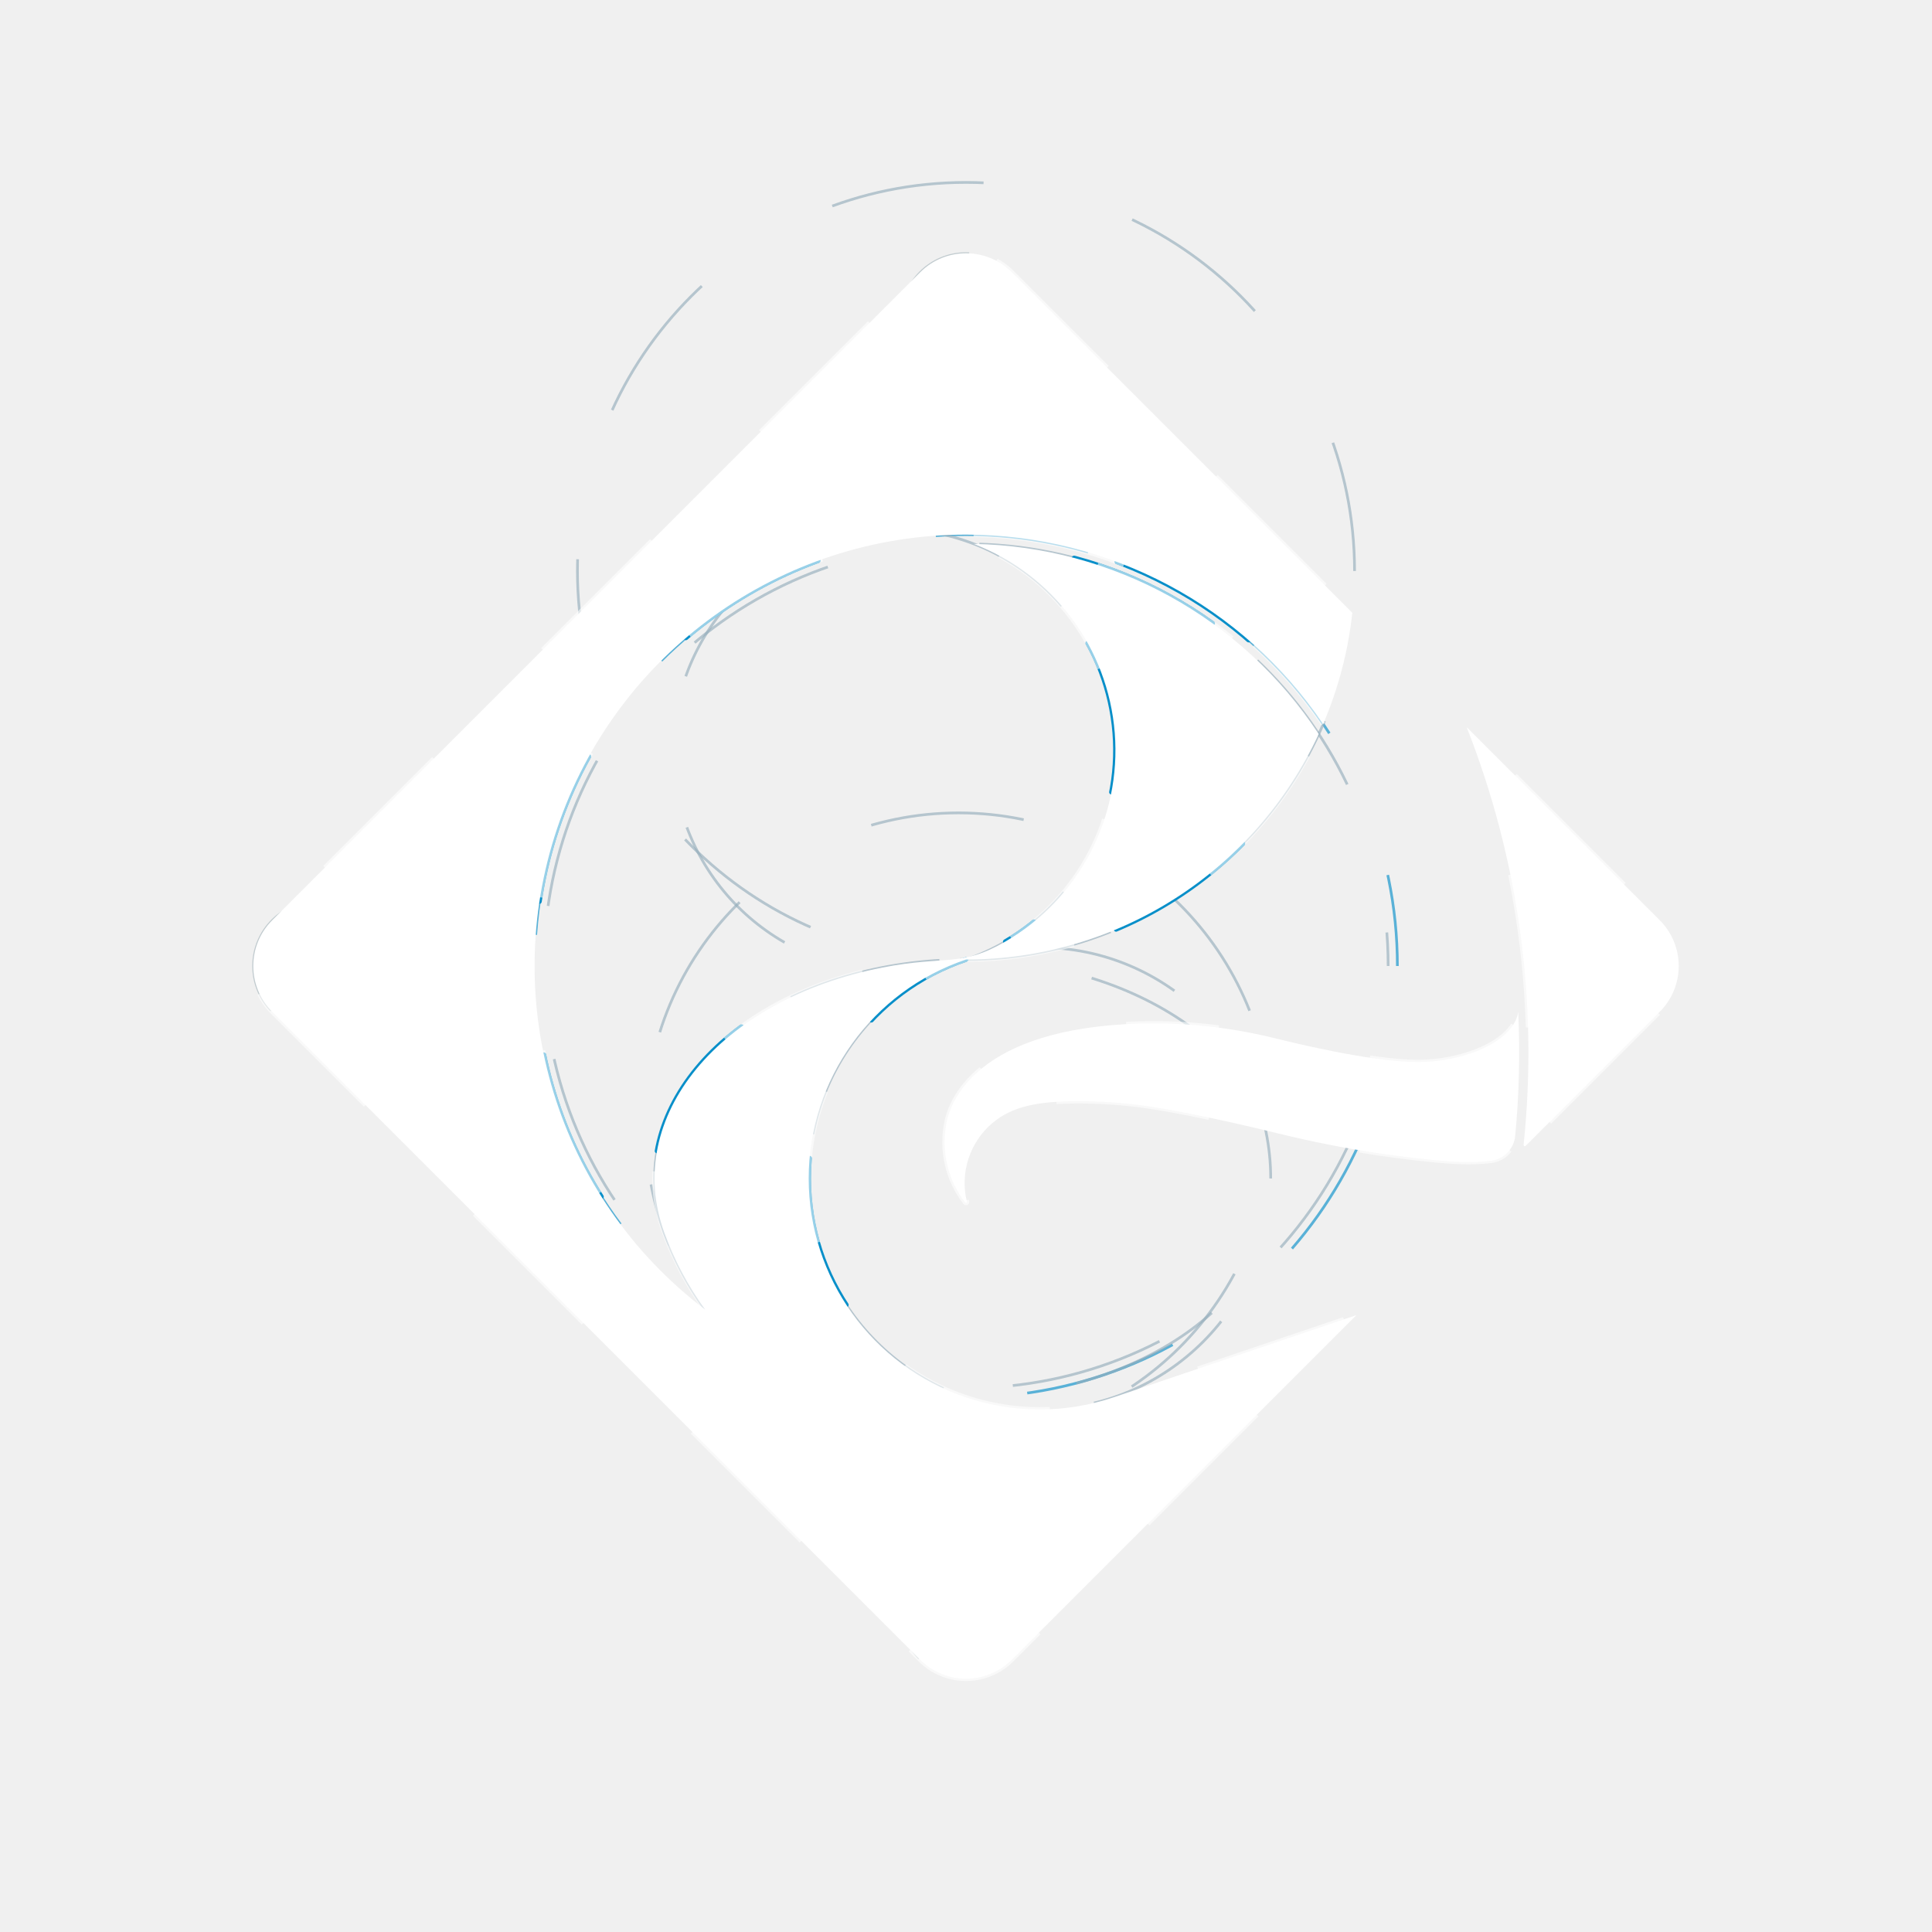
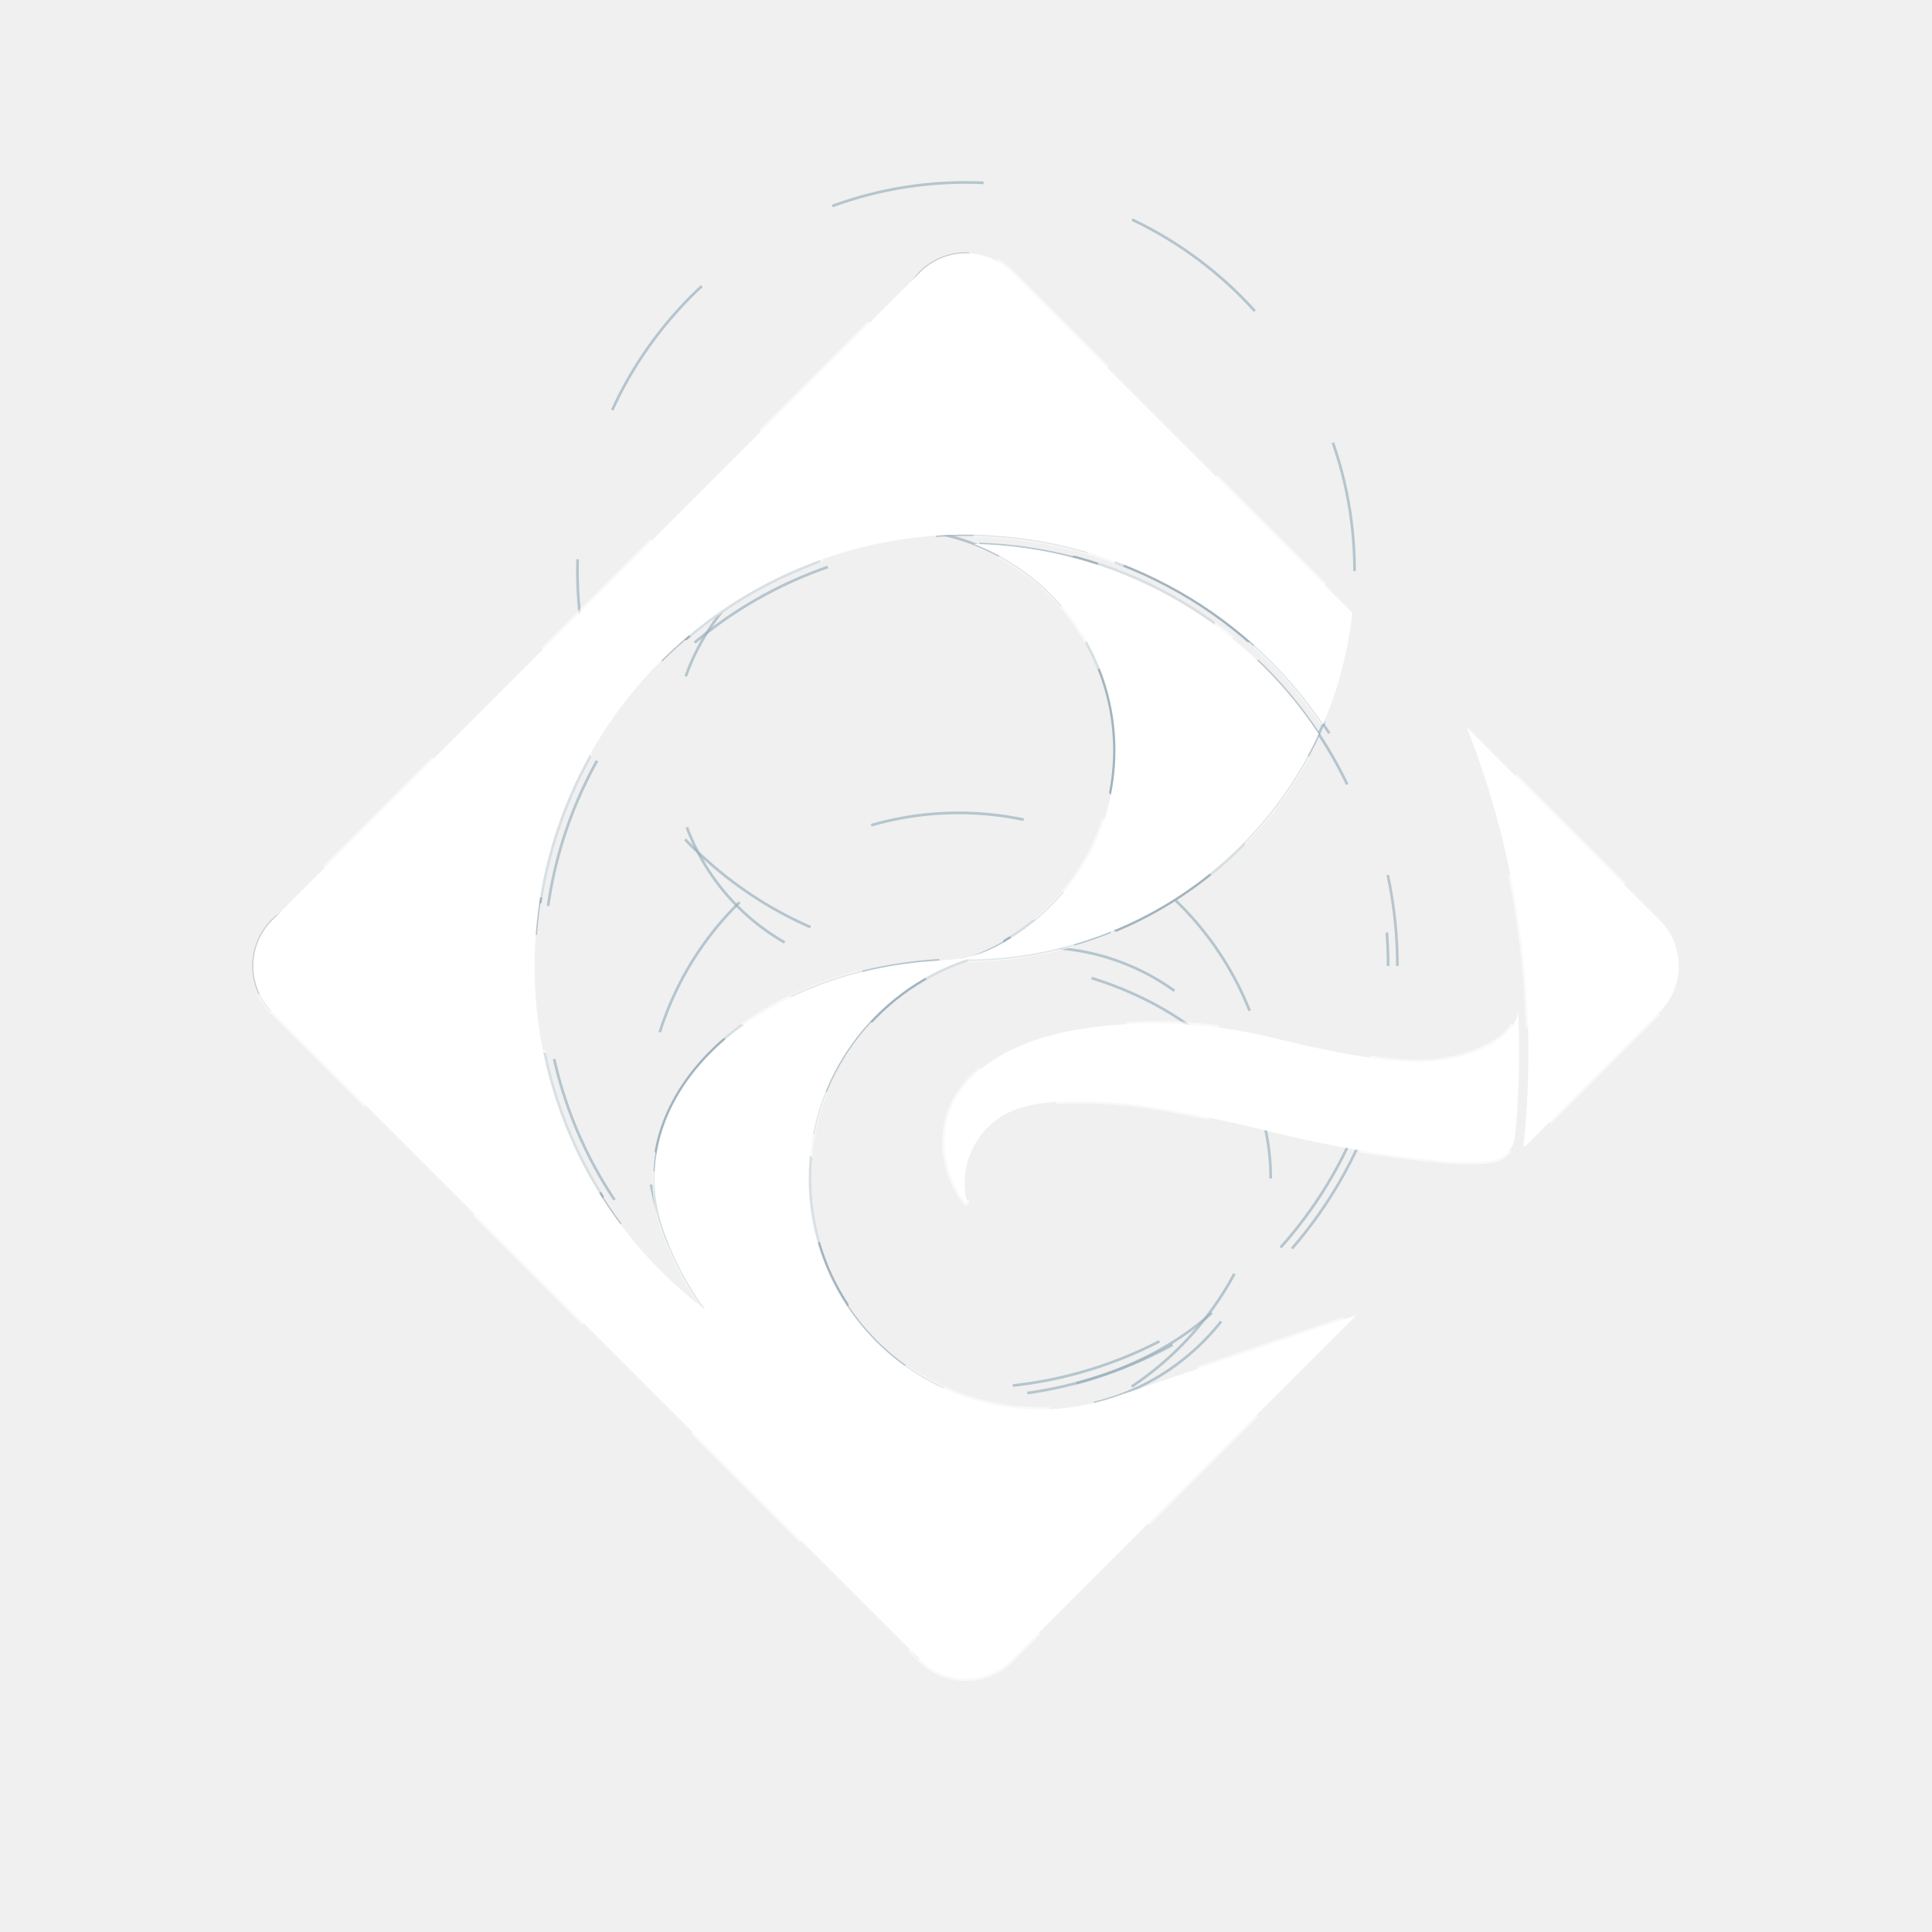
<svg xmlns="http://www.w3.org/2000/svg" width="1254" height="1254" viewBox="0 0 1254 1254">
  <defs>
    <pattern id="technical-grid" width="62.7" height="62.7" patternUnits="userSpaceOnUse">
      <path d="M62.7 0H0V62.7" fill="none" stroke="#a0b5bd" stroke-width=".75" opacity=".3" />
    </pattern>
    <mask id="formation-mask" x="0" y="0" width="1254" height="1254" maskUnits="userSpaceOnUse">
      <rect width="1254" height="1254" fill="#000" />
      <g stroke="#fff" stroke-linecap="round" stroke-linejoin="round" fill="none">
        <path d="M 858.808,469.948 A 252.2,252.2 0 0,0 877.736,397.736 L 770.0,290.0 L 656.698,176.698 A 42.0,42.0 0.0 0,0 597.302,176.698 L 176.698,597.302 A 42.0,42.0 0.0 0,0 176.698,656.698 L 597.302,1077.302 A 42.0,42.0 0.0 0,0 656.698,1077.302 L 880.375,853.625 L 722.903,906.922 A 149.935,149.935 0 0,1 627.0,907.0 A 149.935,149.935 0.0 0,1 627.0,622.8 A 252.2,252.2 0 0,0 855.921,476.43 A 274.0,274.0 0 0,0 632.074,353.047 A 143.56,143.56 0 0,1 652.508,611.16 C 623.531,627.979 614.011,619.944 572.828,628.0 A 202.1,142.1 0 0,0 431.162,800.0 A 203.144,203.144 0 0,0 457.675,850.0 A 280.0,280.0 0 0,1 627.0,347.0 A 280.0,280.0 0 0,1 858.808,469.948 Z" class="wipe w1" pathLength="100" stroke-width="340" />
        <path d="M 730.937,664.738 C 628.191,670.405 616.161,720.061 614.448,728.291 A 64.0,64.0 0 0,0 626.526,780.551 A 0.6,0.6 0 0,0 627.583,780.04 A 51.0,51.0 0 0,1 644.364,728.751 C 657.202,718.001 673.936,714.745 700.0,714.745 A 312.941,312.941 0 0,1 745.0,717.997 C 776.63,722.593 825.285,734.611 830.0,735.771 A 709.503,709.503 0 0,0 895.0,748.572 C 896.262,748.76 912.515,751.176 930.0,752.896 C 942.559,754.131 955.117,754.945 967.676,753.452 A 18.0,18.0 0 0,0 983.47,737.286 A 570.452,570.452 0 0,0 985.431,656.682 C 984.311,666.015 974.276,678.144 950.0,685.139 A 107.859,107.859 0 0,1 920.0,689.355 C 888.981,689.316 835.602,675.867 825.0,673.308 A 324.692,324.692 0 0,0 730.937,664.738 Z" class="wipe w2" pathLength="100" stroke-width="170" />
        <path d="M 951.975,471.975 A 576.452,576.452 0 0,1 988.922,743.067 A 0.8,0.8 0 0,0 990.284,743.716 L 1077.302,656.698 A 42.0,42.0 0.0 0,0 1077.302,597.302 L 951.975,471.975 Z" class="wipe w3" pathLength="100" stroke-width="175" />
      </g>
      <rect width="1254" height="1254" fill="#fff" class="finish-mask" />
    </mask>
  </defs>
  <style>
.grid{opacity:0;animation:grid-in 1.0s .08s ease forwards}
- .guides-finish{animation:guides-soft 1.1s 4.2s ease forwards}
+ .guides-finish{animation:guides-soft 1.1s 6.48s ease forwards}
.guide-intro{opacity:0;animation:appear .65s var(--delay,0s) ease forwards}
- .guide-draw{stroke-width:1.75;fill:none;opacity:.65;stroke-dasharray:100;stroke-dashoffset:100;animation:circle-trace 1.48s var(--delay,0s) cubic-bezier(.22,.02,.17,1) forwards}
- .guide-draw.small{stroke:#a8b7bd;stroke-width:1.35}
- .arc-draw{fill:none;stroke:#088FC9;stroke-width:3;stroke-linecap:round;stroke-dasharray:100;stroke-dashoffset:100;animation:arc-trace 1.12s var(--delay,0s) ease-out forwards}
- .guide-helper{fill:none;stroke:#8aa5b2;stroke-width:1.2;opacity:0;stroke-dasharray:4 10;animation:leader-in .6s var(--delay,1.2s) ease forwards}
- .node{fill:none;stroke:#7da9be;stroke-width:1.4;opacity:0;animation:appear .3s var(--delay,1.5s) ease forwards}
- .node circle{fill:#088FC9;stroke:none}
- .callout{font:23px ui-monospace,Consolas,monospace;fill:#aec3cc;letter-spacing:1px;opacity:0;animation:leader-in .5s var(--delay,1.3s) ease forwards}
- .callout tspan{font-size:18px;fill:#95b0bb}
- .detail-line{fill:none;stroke:#8da8b5;stroke-width:1.2;stroke-dasharray:5 9;opacity:0;animation:leader-in .6s 1.7s ease forwards}
+ .guide-draw{stroke-width:1.75;fill:none;opacity:.65;stroke-dasharray:100;stroke-dashoffset:100;animation:circle-trace 1.48s var(--delay,0s) cubic-bezier(.22,.02,.17,1) forwards,recolor-circle .55s 3.16s ease forwards}
+ .guide-draw.small{stroke:#a8b7bd;stroke-width:1.35;animation:circle-trace 1.48s var(--delay,0s) cubic-bezier(.22,.02,.17,1) forwards,recolor-small .55s 3.16s ease forwards}
+ .arc-draw{fill:none;stroke:#a3b4bf;stroke-width:3;stroke-linecap:round;stroke-dasharray:100;stroke-dashoffset:100;animation:arc-trace 1.12s var(--delay,0s) ease-out forwards,recolor-arc .55s 3.16s ease forwards}
+ .guide-helper{fill:none;stroke:#9baeb8;stroke-width:1.2;opacity:0;stroke-dasharray:4 10;animation:leader-in .6s var(--delay,1.2s) ease forwards,recolor-axis .55s 3.16s ease forwards}
+ .node{fill:none;stroke:#98aab4;stroke-width:1.4;opacity:0;animation:appear .3s var(--delay,1.5s) ease forwards,recolor-node-stroke .55s 3.16s ease forwards}
+ .node circle{fill:#98aab4;stroke:none;animation:recolor-node-fill .55s 3.16s ease forwards}
+ .callout{font:23px ui-monospace,Consolas,monospace;fill:#9fadb7;letter-spacing:1px;opacity:0;animation:leader-in .5s var(--delay,1.3s) ease forwards,recolor-label .55s 3.16s ease forwards}
+ .callout tspan{font-size:18px;fill:#96a6b1;animation:recolor-label .55s 3.16s ease forwards}
+ .detail-line{fill:none;stroke:#97aab5;stroke-width:1.2;stroke-dasharray:5 9;opacity:0;animation:leader-in .6s 1.7s ease forwards,recolor-axis .55s 3.16s ease forwards}
.master{fill:white;mask:url(#formation-mask)}
- .wipe{stroke-dasharray:100;stroke-dashoffset:100;animation:wipe-in 2.35s cubic-bezier(.22,.04,.12,1) forwards}
- .wipe.w1{animation-delay:1.28s}
- .wipe.w2{animation-delay:1.95s;animation-duration:1.95s}
- .wipe.w3{animation-delay:2.63s;animation-duration:1.4s}
- .finish-mask{opacity:0;animation:finish-fill .75s 3.62s ease-in-out forwards}
- .trace{fill:none;stroke:#fff;stroke-width:3;stroke-dasharray:100;stroke-dashoffset:100;opacity:.58;animation:trace-logo 2.35s 1.23s ease-out forwards,clear-trace .6s 3.70s ease-out forwards}
+ .wipe{stroke-dasharray:100;stroke-dashoffset:100;animation:wipe-in 2.2s cubic-bezier(.22,.04,.12,1) forwards}
+ .wipe.w1{animation-delay:3.76s}
+ .wipe.w2{animation-delay:4.09s;animation-duration:1.90s}
+ .wipe.w3{animation-delay:4.48s;animation-duration:1.38s}
+ .finish-mask{opacity:0;animation:finish-fill .75s 5.84s ease-in-out forwards}
+ .trace{fill:none;stroke:#fff;stroke-width:3;stroke-dasharray:100;stroke-dashoffset:100;opacity:.58;animation:trace-logo 2.2s 3.77s ease-out forwards,clear-trace .6s 6.0s ease-out forwards}
+ /* Guide construction completes around 3.05 s. Color arrives at 3.16 s,
+    then the untouched master silhouette forms from 3.76 s onward. */
+ .guide-draw:first-child{animation:circle-trace 1.48s var(--delay,0s) cubic-bezier(.22,.02,.17,1) forwards,recolor-main-circle .55s 3.16s ease forwards}
+ .guide-intro path{animation:recolor-axis .55s 3.16s ease forwards}
+ .guide-intro text{animation:recolor-label .55s 3.16s ease forwards}
+ @keyframes recolor-main-circle{to{stroke:#088FC9}}
+ @keyframes recolor-circle{to{stroke:#5FA8C9}}
+ @keyframes recolor-small{to{stroke:#5FA8C9}}
+ @keyframes recolor-arc{to{stroke:#088FC9}}
+ @keyframes recolor-axis{to{stroke:#7E8F9A}}
+ @keyframes recolor-node-stroke{to{stroke:#D8A657}}
+ @keyframes recolor-node-fill{to{fill:#D8A657}}
+ @keyframes recolor-label{to{fill:#AFC3CF}}
@keyframes grid-in{to{opacity:.24}}
@keyframes appear{to{opacity:.9}}
@keyframes leader-in{to{opacity:.7}}
@keyframes circle-trace{to{stroke-dashoffset:0;opacity:.66}}
@keyframes arc-trace{to{stroke-dashoffset:0;opacity:.9}}
@keyframes wipe-in{to{stroke-dashoffset:0}}
@keyframes trace-logo{to{stroke-dashoffset:0}}
@keyframes clear-trace{to{opacity:0}}
@keyframes finish-fill{to{opacity:1}}
@keyframes guides-soft{to{opacity:.68}}
@media(prefers-reduced-motion:reduce){
.grid{animation:none;opacity:.22}
.guides-finish{animation:none}
.guide-intro,.guide-helper,.node,.callout,.detail-line{animation:none;opacity:.65}
.guide-draw,.arc-draw{animation:none;stroke-dashoffset:0;opacity:.68}
+ .guide-draw{stroke:#5FA8C9}
+ .guide-draw:first-child,.arc-draw{stroke:#088FC9}
+ .guide-draw.small{stroke:#5FA8C9}
+ .guide-helper,.detail-line,.guide-intro path{animation:none;stroke:#7E8F9A}
+ .node{stroke:#D8A657}.node circle{animation:none;fill:#D8A657}
+ .callout,.callout tspan,.guide-intro text{animation:none;fill:#AFC3CF}
.wipe{animation:none;stroke-dashoffset:0}
.finish-mask{animation:none;opacity:1}
.trace{animation:none;opacity:0}
}
</style>
  <rect width="1254" height="1254" class="grid" fill="url(#technical-grid)" />
  <g class="guides-finish" pointer-events="none">
    <g class="guide-intro" style="--delay:.10s" fill="none" stroke="#b1c1c8" stroke-width="1.7" opacity=".7" stroke-dasharray="9 13">
      <path d="M627 147 L1107 627 L627 1107 L147 627 Z" />
      <path d="M627 112V1142 M112 627H1142" />
    </g>
    <g>
-       <ellipse class="guide-draw" style="--delay:0.55s" cx="627" cy="627" rx="280" ry="280" pathLength="100" stroke="#088FC9" />
+       <ellipse class="guide-draw" style="--delay:0.55s" cx="627" cy="627" rx="280" ry="280" pathLength="100" stroke="#9aaebb" />
      <ellipse class="guide-draw" style="--delay:0.72s" cx="627" cy="627" rx="274" ry="274" pathLength="100" stroke="#95adbb" />
      <ellipse class="guide-draw" style="--delay:0.9s" cx="627" cy="370.6" rx="252.2" ry="252.2" pathLength="100" stroke="#95adbb" />
      <ellipse class="guide-draw" style="--delay:1.08s" cx="580.44" cy="487" rx="143.56" ry="143.56" pathLength="100" stroke="#95adbb" />
      <ellipse class="guide-draw" style="--delay:1.24s" cx="674.835" cy="764.9" rx="149.935" ry="149.935" pathLength="100" stroke="#95adbb" />
      <ellipse class="guide-draw" style="--delay:1.4s" cx="627" cy="764.9" rx="202.1" ry="142.1" pathLength="100" stroke="#95adbb" />
      <ellipse class="guide-draw" style="--delay:1.58s" cx="622.143" cy="730.762" rx="203.144" ry="203.144" pathLength="100" stroke="#95adbb" />
      <circle class="guide-draw small" cx="627" cy="206.397" r="42" pathLength="100" style="--delay:1.12s" />
      <circle class="guide-draw small" cx="206.397" cy="627" r="42" pathLength="100" style="--delay:1.24s" />
      <circle class="guide-draw small" cx="627" cy="1047.603" r="42" pathLength="100" style="--delay:1.36s" />
      <circle class="guide-draw small" cx="1047.603" cy="627" r="42" pathLength="100" style="--delay:1.48s" />
    </g>
    <g>
      <path class="guide-helper" style="--delay:1.30s" d="M627 627L627 347" />
      <path class="guide-helper" style="--delay:1.36s" d="M627 627L855.921 476.43" />
      <path class="guide-helper" style="--delay:1.42s" d="M627 370.6L627 622.8" />
      <path class="guide-helper" style="--delay:1.48s" d="M627 370.6L855.921 476.43" />
      <path class="guide-helper" style="--delay:1.54s" d="M580.44 487L652.508 611.16" />
      <path class="guide-helper" style="--delay:1.60s" d="M674.835 764.9L627 907" />
      <path class="guide-helper" style="--delay:1.66s" d="M674.835 764.9L627 622.8" />
      <path class="guide-helper" style="--delay:1.72s" d="M627 764.9L431.162 800" />
      <path class="guide-helper" style="--delay:1.78s" d="M622.143 730.762L457.675 850" />
      <path class="guide-helper" style="--delay:1.28s" d="M619.00 627h16 M627 619.00v16" />
      <path class="guide-helper" style="--delay:1.34s" d="M619.00 627h16 M627 619.00v16" />
      <path class="guide-helper" style="--delay:1.40s" d="M619.00 370.6h16 M627 362.60v16" />
      <path class="guide-helper" style="--delay:1.46s" d="M572.44 487h16 M580.44 479.00v16" />
      <path class="guide-helper" style="--delay:1.52s" d="M666.84 764.9h16 M674.835 756.90v16" />
      <path class="guide-helper" style="--delay:1.58s" d="M619.00 764.9h16 M627 756.90v16" />
      <path class="guide-helper" style="--delay:1.64s" d="M614.14 730.762h16 M622.143 722.76v16" />
    </g>
    <g>
      <path class="arc-draw" style="--delay:1.00s" pathLength="100" d="M 722.903,906.922 A 149.935,149.935 0 0,1 627.0,907.0" />
      <path class="arc-draw" style="--delay:1.11s" pathLength="100" d="M 627.0,907.0 A 149.935,149.935 0 0,1 627.0,622.8" />
      <path class="arc-draw" style="--delay:1.23s" pathLength="100" d="M 627.0,622.8 A 252.2,252.2 0 0,0 855.921,476.43" />
      <path class="arc-draw" style="--delay:1.34s" pathLength="100" d="M 855.921,476.43 A 274.0,274.0 0 0,0 632.074,353.047" />
      <path class="arc-draw" style="--delay:1.46s" pathLength="100" d="M 632.074,353.047 A 143.56,143.56 0 0,1 652.508,611.16" />
      <path class="arc-draw" style="--delay:1.58s" pathLength="100" d="M 572.828,628.0 A 202.1,142.1 0 0,0 431.162,800.0" />
      <path class="arc-draw" style="--delay:1.69s" pathLength="100" d="M 431.162,800.0 A 203.144,203.144 0 0,0 457.675,850.0" />
      <path class="arc-draw" style="--delay:1.81s" pathLength="100" d="M 457.675,850.0 A 280.0,280.0 0 0,1 627.0,347.0" />
      <path class="arc-draw" style="--delay:1.92s" pathLength="100" d="M 627.0,347.0 A 280.0,280.0 0 0,1 858.808,469.948" />
    </g>
    <g class="detail-line">
      <path d="M652.508 611.16L623.531 627.979 M572.828 628L614.011 619.943 M730.937 664.738 L628.191 670.405 M614.448 728.291 L616.161 720.061" />
    </g>
    <g>
      <g class="node" style="--delay:1.60s">
        <circle cx="627" cy="627" r="4" />
        <path d="M619 627h16 M627 619v16" />
      </g>
      <g class="node" style="--delay:1.65s">
        <circle cx="627" cy="347" r="4" />
        <path d="M619 347h16 M627 339v16" />
      </g>
      <g class="node" style="--delay:1.69s">
        <circle cx="632.074" cy="353.047" r="4" />
        <path d="M624.074 353.047h16 M632.074 345.047v16" />
      </g>
      <g class="node" style="--delay:1.74s">
        <circle cx="855.921" cy="476.43" r="4" />
        <path d="M847.921 476.43h16 M855.921 468.43v16" />
      </g>
      <g class="node" style="--delay:1.78s">
        <circle cx="652.508" cy="611.16" r="4" />
        <path d="M644.508 611.16h16 M652.508 603.16v16" />
      </g>
      <g class="node" style="--delay:1.83s">
        <circle cx="627" cy="622.8" r="4" />
        <path d="M619 622.8h16 M627 614.8v16" />
      </g>
      <g class="node" style="--delay:1.87s">
        <circle cx="431.162" cy="800" r="4" />
        <path d="M423.162 800h16 M431.162 792v16" />
      </g>
      <g class="node" style="--delay:1.92s">
        <circle cx="457.675" cy="850" r="4" />
        <path d="M449.675 850h16 M457.675 842v16" />
      </g>
      <g class="node" style="--delay:1.96s">
        <circle cx="627" cy="907" r="4" />
        <path d="M619 907h16 M627 899v16" />
      </g>
      <g class="node" style="--delay:2.00s">
        <circle cx="722.903" cy="906.922" r="4" />
        <path d="M714.903 906.922h16 M722.903 898.922v16" />
      </g>
      <g class="node" style="--delay:2.05s">
        <circle cx="951.975" cy="471.975" r="4" />
        <path d="M943.975 471.975h16 M951.975 463.975v16" />
      </g>
      <g class="node" style="--delay:2.10s">
        <circle cx="988.922" cy="743.067" r="4" />
        <path d="M980.922 743.067h16 M988.922 735.067v16" />
      </g>
    </g>
    <g>
      <text class="callout" style="--delay:1.44s" x="665" y="475">C0 <tspan>R280</tspan>
      </text>
      <text class="callout" style="--delay:1.56s" x="934" y="635">C1 <tspan>R274</tspan>
      </text>
      <text class="callout" style="--delay:1.68s" x="775" y="253">C2 <tspan>R252.20</tspan>
      </text>
      <text class="callout" style="--delay:1.80s" x="548" y="455">C3 <tspan>R143.56</tspan>
      </text>
      <text class="callout" style="--delay:1.92s" x="728" y="927">C4 <tspan>R149.94</tspan>
      </text>
      <text class="callout" style="--delay:2.04s" x="480" y="712">E <tspan>202×142</tspan>
      </text>
      <text class="callout" style="--delay:2.16s" x="410" y="898">C5 <tspan>R203.14</tspan>
      </text>
    </g>
    <g class="guide-intro" style="--delay:2.4s" fill="#8baab7" font-family="monospace" font-size="19" letter-spacing="2">
      <path d="M168 1165H1085" stroke="#7895a2" stroke-dasharray="5 13" fill="none" />
      <text x="168" y="1196">R / CONSTRUCTION STUDY</text>
      <text x="870" y="1196">SVG UNITS</text>
      <text x="901" y="500" font-size="18">Δ6</text>
    </g>
  </g>
  <g class="master">
    <path d="M 858.808,469.948 A 252.2,252.2 0 0,0 877.736,397.736 L 770.0,290.0 L 656.698,176.698 A 42.0,42.0 0.0 0,0 597.302,176.698 L 176.698,597.302 A 42.0,42.0 0.0 0,0 176.698,656.698 L 597.302,1077.302 A 42.0,42.0 0.0 0,0 656.698,1077.302 L 880.375,853.625 L 722.903,906.922 A 149.935,149.935 0 0,1 627.0,907.0 A 149.935,149.935 0.0 0,1 627.0,622.8 A 252.2,252.2 0 0,0 855.921,476.43 A 274.0,274.0 0 0,0 632.074,353.047 A 143.56,143.56 0 0,1 652.508,611.16 C 623.531,627.979 614.011,619.944 572.828,628.0 A 202.1,142.1 0 0,0 431.162,800.0 A 203.144,203.144 0 0,0 457.675,850.0 A 280.0,280.0 0 0,1 627.0,347.0 A 280.0,280.0 0 0,1 858.808,469.948 Z" pathLength="100" />
    <path d="M 730.937,664.738 C 628.191,670.405 616.161,720.061 614.448,728.291 A 64.0,64.0 0 0,0 626.526,780.551 A 0.6,0.6 0 0,0 627.583,780.04 A 51.0,51.0 0 0,1 644.364,728.751 C 657.202,718.001 673.936,714.745 700.0,714.745 A 312.941,312.941 0 0,1 745.0,717.997 C 776.63,722.593 825.285,734.611 830.0,735.771 A 709.503,709.503 0 0,0 895.0,748.572 C 896.262,748.76 912.515,751.176 930.0,752.896 C 942.559,754.131 955.117,754.945 967.676,753.452 A 18.0,18.0 0 0,0 983.47,737.286 A 570.452,570.452 0 0,0 985.431,656.682 C 984.311,666.015 974.276,678.144 950.0,685.139 A 107.859,107.859 0 0,1 920.0,689.355 C 888.981,689.316 835.602,675.867 825.0,673.308 A 324.692,324.692 0 0,0 730.937,664.738 Z" pathLength="100" />
    <path d="M 951.975,471.975 A 576.452,576.452 0 0,1 988.922,743.067 A 0.8,0.8 0 0,0 990.284,743.716 L 1077.302,656.698 A 42.0,42.0 0.0 0,0 1077.302,597.302 L 951.975,471.975 Z" pathLength="100" />
  </g>
  <g class="trace">
    <path d="M 858.808,469.948 A 252.2,252.2 0 0,0 877.736,397.736 L 770.0,290.0 L 656.698,176.698 A 42.0,42.0 0.0 0,0 597.302,176.698 L 176.698,597.302 A 42.0,42.0 0.0 0,0 176.698,656.698 L 597.302,1077.302 A 42.0,42.0 0.0 0,0 656.698,1077.302 L 880.375,853.625 L 722.903,906.922 A 149.935,149.935 0 0,1 627.0,907.0 A 149.935,149.935 0.0 0,1 627.0,622.8 A 252.2,252.2 0 0,0 855.921,476.43 A 274.0,274.0 0 0,0 632.074,353.047 A 143.56,143.56 0 0,1 652.508,611.16 C 623.531,627.979 614.011,619.944 572.828,628.0 A 202.1,142.1 0 0,0 431.162,800.0 A 203.144,203.144 0 0,0 457.675,850.0 A 280.0,280.0 0 0,1 627.0,347.0 A 280.0,280.0 0 0,1 858.808,469.948 Z" pathLength="100" />
    <path d="M 730.937,664.738 C 628.191,670.405 616.161,720.061 614.448,728.291 A 64.0,64.0 0 0,0 626.526,780.551 A 0.6,0.6 0 0,0 627.583,780.04 A 51.0,51.0 0 0,1 644.364,728.751 C 657.202,718.001 673.936,714.745 700.0,714.745 A 312.941,312.941 0 0,1 745.0,717.997 C 776.63,722.593 825.285,734.611 830.0,735.771 A 709.503,709.503 0 0,0 895.0,748.572 C 896.262,748.76 912.515,751.176 930.0,752.896 C 942.559,754.131 955.117,754.945 967.676,753.452 A 18.0,18.0 0 0,0 983.47,737.286 A 570.452,570.452 0 0,0 985.431,656.682 C 984.311,666.015 974.276,678.144 950.0,685.139 A 107.859,107.859 0 0,1 920.0,689.355 C 888.981,689.316 835.602,675.867 825.0,673.308 A 324.692,324.692 0 0,0 730.937,664.738 Z" pathLength="100" />
    <path d="M 951.975,471.975 A 576.452,576.452 0 0,1 988.922,743.067 A 0.8,0.8 0 0,0 990.284,743.716 L 1077.302,656.698 A 42.0,42.0 0.0 0,0 1077.302,597.302 L 951.975,471.975 Z" pathLength="100" />
  </g>
</svg>
